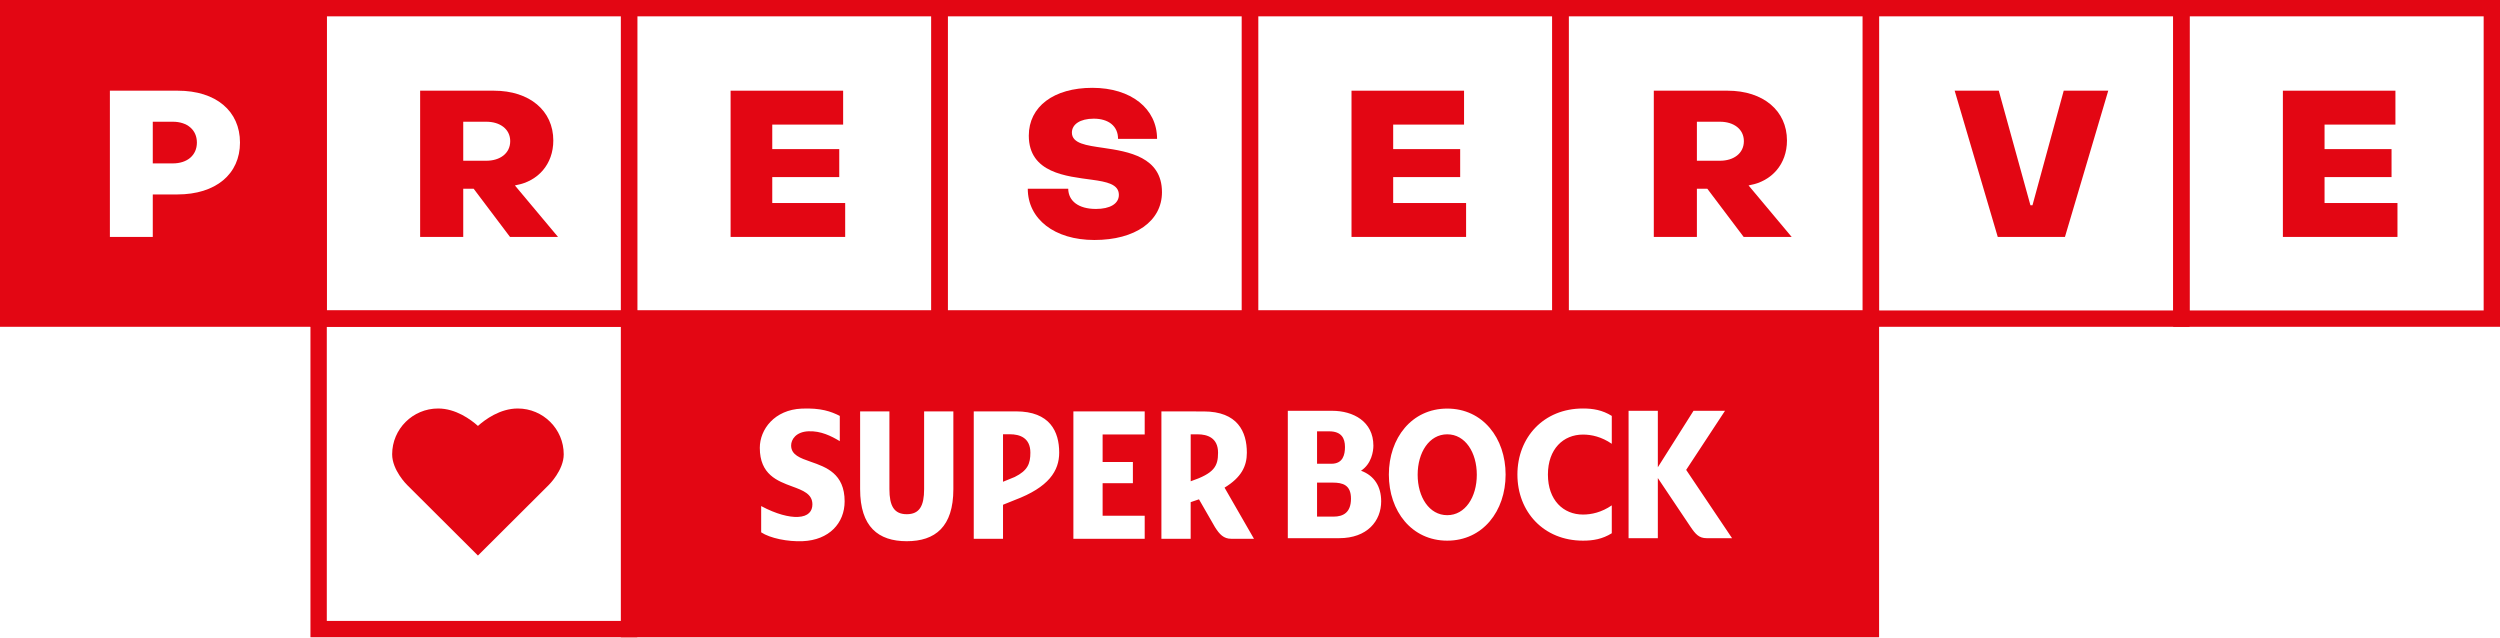
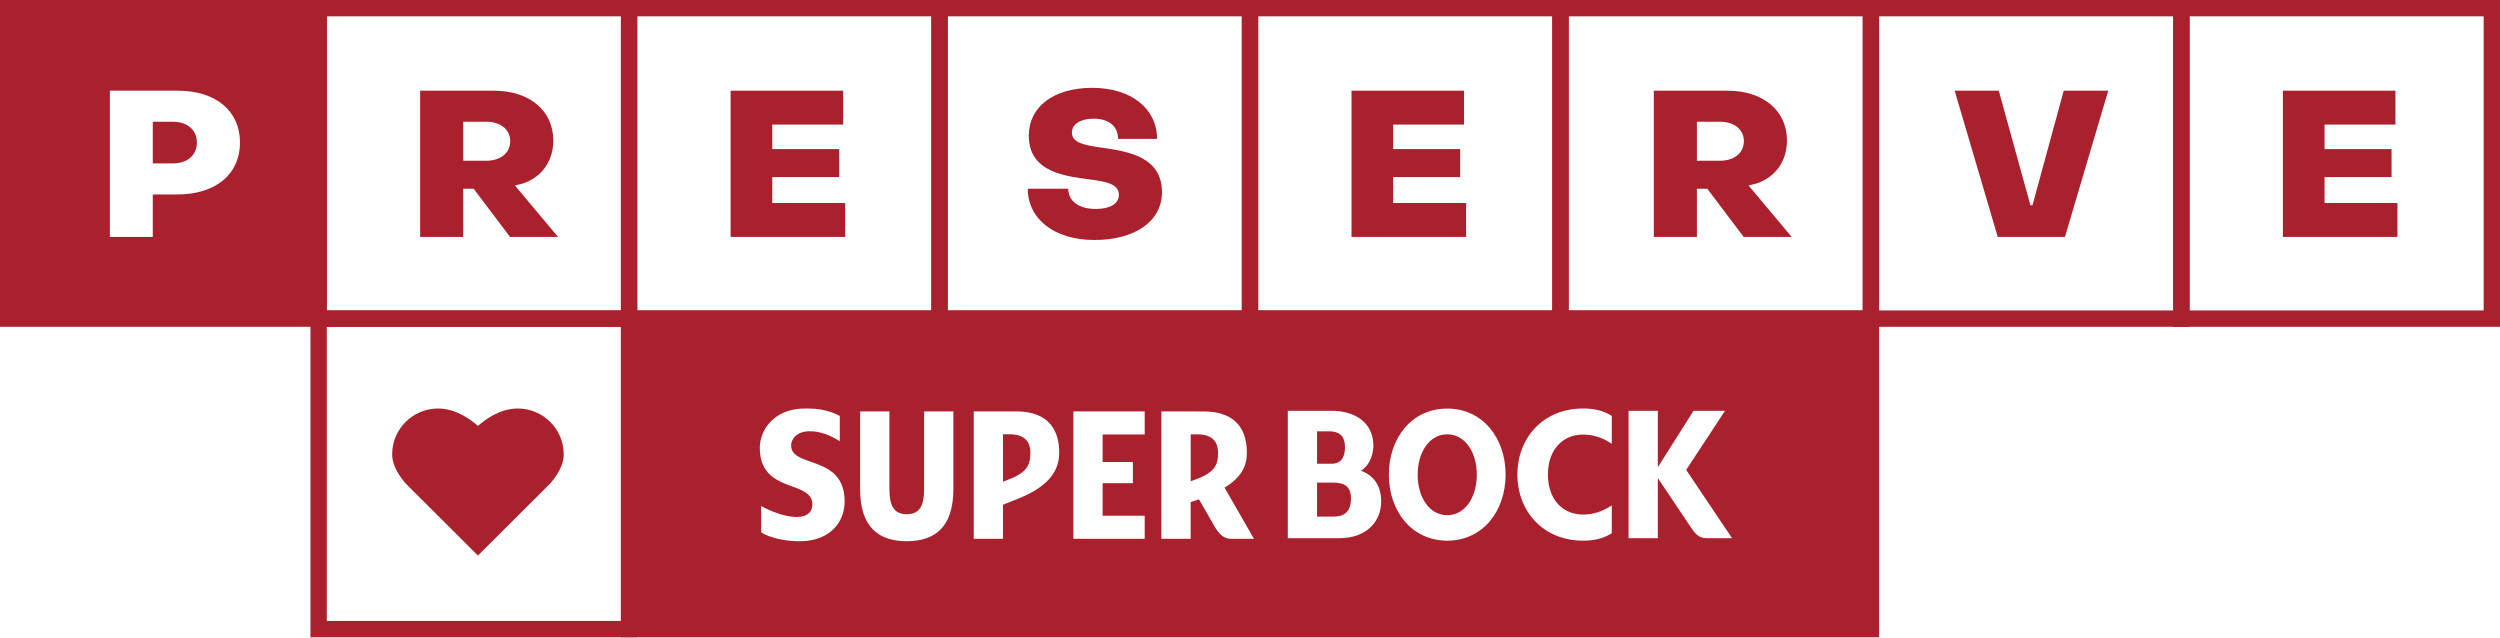
<svg xmlns="http://www.w3.org/2000/svg" width="306" height="78" viewBox="0 0 306 78" fill="none">
-   <path fill-rule="evenodd" clip-rule="evenodd" d="M40 0H0V40H40V0ZM18.7 29H13.45V11.1H21.75C26.45 11.1 29.375 13.6 29.375 17.45C29.375 21.3 26.425 23.8 21.7 23.8H18.7V29ZM18.7 14.9V20H21.15C22.925 20 24.1 19 24.1 17.45C24.1 15.9 22.925 14.9 21.15 14.9H18.7Z" fill="#E30613" />
-   <path fill-rule="evenodd" clip-rule="evenodd" d="M76 2H40V38H76V2ZM38 0V40H78V0H38Z" fill="#E30613" />
-   <path d="M51.425 29H56.7V23.1H57.975L62.425 29H68.3L63.025 22.7L63.225 22.65C65.825 22.175 67.725 20.125 67.725 17.2C67.725 13.55 64.825 11.1 60.45 11.1H51.425V29ZM56.7 19.675V14.9H59.525C61.2 14.9 62.45 15.8 62.45 17.275C62.45 18.775 61.2 19.675 59.525 19.675H56.7Z" fill="#E30613" />
-   <path fill-rule="evenodd" clip-rule="evenodd" d="M114 2H78V38H114V2ZM76 0V40H116V0H76Z" fill="#E30613" />
-   <path d="M89.425 29H103.45V24.85H94.525V21.675H102.725V18.25H94.525V15.25H103.2V11.1H89.425V29Z" fill="#E30613" />
-   <path fill-rule="evenodd" clip-rule="evenodd" d="M152 2H116V38H152V2ZM114 0V40H154V0H114Z" fill="#E30613" />
-   <path d="M133.95 29.375C138.95 29.375 142.225 27.075 142.225 23.525C142.225 19.2 138.1 18.55 135.05 18.1C132.975 17.8 131.2 17.575 131.2 16.225C131.2 15.225 132.2 14.525 133.875 14.525C135.675 14.525 136.85 15.425 136.85 17H141.625C141.625 13.3 138.45 10.75 133.7 10.75C128.975 10.75 125.925 13.05 125.925 16.6C125.925 21.2 130.575 21.575 133.65 22C135.475 22.25 136.95 22.55 136.95 23.85C136.95 24.95 135.85 25.575 134.15 25.575C132 25.575 130.775 24.6 130.75 23.1H125.8C125.8 26.8 129.05 29.375 133.95 29.375Z" fill="#E30613" />
-   <path fill-rule="evenodd" clip-rule="evenodd" d="M190 2H154V38H190V2ZM152 0V40H192V0H152Z" fill="#E30613" />
-   <path d="M165.425 29H179.45V24.85H170.525V21.675H178.725V18.25H170.525V15.25H179.2V11.1H165.425V29Z" fill="#E30613" />
-   <path fill-rule="evenodd" clip-rule="evenodd" d="M228 2H192V38H228V2ZM190 0V40H230V0H190Z" fill="#E30613" />
-   <path d="M202.425 29H207.7V23.1H208.975L213.425 29H219.3L214.025 22.7L214.225 22.65C216.825 22.175 218.725 20.125 218.725 17.2C218.725 13.55 215.825 11.1 211.45 11.1H202.425V29ZM207.7 19.675V14.9H210.525C212.2 14.9 213.45 15.8 213.45 17.275C213.45 18.775 212.2 19.675 210.525 19.675H207.7Z" fill="#E30613" />
-   <path fill-rule="evenodd" clip-rule="evenodd" d="M266 2H230V38H266V2ZM228 0V40H268V0H228Z" fill="#E30613" />
-   <path d="M244.525 29H252.75L258.05 11.1H252.6L248.775 25.125H248.525L244.65 11.1H239.25L244.525 29Z" fill="#E30613" />
-   <path fill-rule="evenodd" clip-rule="evenodd" d="M304 2H268V38H304V2ZM266 0V40H306V0H266Z" fill="#E30613" />
-   <path d="M279.425 29H293.45V24.85H284.525V21.675H292.725V18.25H284.525V15.25H293.2V11.1H279.425V29Z" fill="#E30613" />
-   <path fill-rule="evenodd" clip-rule="evenodd" d="M76 40H40V76H76V40ZM38 38V78H78V38H38Z" fill="#E30613" />
-   <path d="M63.375 50C61.206 50 59.38 51.348 58.5 52.133C57.62 51.348 55.794 50 53.625 50C50.523 50 48 52.514 48 55.606C48 57.542 49.774 59.304 49.845 59.374L58.5 68L67.15 59.379C67.226 59.304 69 57.542 69 55.606C69 52.514 66.477 50 63.375 50Z" fill="#E30613" />
-   <path fill-rule="evenodd" clip-rule="evenodd" d="M230 38H76V78H230V38ZM134.961 63.128H140.111V65.949H131.382V50.352H140.111V53.176H134.961V56.545H138.666V59.144H134.961V63.128ZM110.985 66.244C114.466 66.244 116.691 64.487 116.691 59.872V50.352H113.112V59.865C113.112 61.91 112.554 62.939 110.988 62.939C109.423 62.939 108.864 61.91 108.864 59.865V50.352H105.279V59.875C105.279 64.487 107.507 66.244 110.985 66.244ZM146.755 61.117C146.433 61.232 146.092 61.347 145.738 61.463V65.947H142.156V50.357L147.323 50.36C151.485 50.36 152.615 52.837 152.615 55.411C152.615 57.062 151.94 58.437 149.885 59.687L153.486 65.947H150.706C149.775 65.947 149.273 65.408 148.714 64.524L146.755 61.117ZM146.587 53.161H145.741V58.908C148.613 57.937 149.09 57.078 149.09 55.411C149.09 53.584 147.774 53.161 146.587 53.161ZM177.141 50.01C172.789 50.01 169.996 53.628 169.996 58.093C169.996 62.558 172.789 66.177 177.141 66.177C181.493 66.177 184.286 62.558 184.286 58.093C184.289 53.628 181.493 50.01 177.141 50.01ZM177.141 63.058C174.938 63.058 173.521 60.843 173.521 58.109C173.521 55.375 174.938 53.16 177.141 53.16C179.347 53.16 180.761 55.378 180.761 58.109C180.761 60.843 179.344 63.058 177.141 63.058ZM93.167 61.943C95.029 62.94 96.598 63.315 97.655 63.273C98.955 63.219 99.441 62.552 99.438 61.735C99.438 60.453 98.287 60.029 96.959 59.539C95.145 58.87 93 58.078 93 54.815C93 52.558 94.789 50.154 98.138 50.013C100.483 49.917 101.71 50.359 102.79 50.907V53.997C101.761 53.379 100.479 52.725 98.955 52.789C97.431 52.853 96.834 53.786 96.834 54.526C96.834 55.682 97.941 56.068 99.244 56.523C101.112 57.175 103.383 57.968 103.383 61.366C103.383 64.03 101.486 66.107 98.248 66.241C96.415 66.318 94.275 65.885 93.167 65.158V61.943ZM211.14 50.282H207.286L202.919 57.193V50.282H199.337V65.873H202.919V58.513L206.901 64.453C207.536 65.395 207.962 65.873 208.896 65.873H212.004L206.387 57.513L211.14 50.282ZM168.103 54.552C168.103 55.228 167.879 56.779 166.588 57.616C168.245 58.225 169.053 59.581 169.056 61.356C169.056 63.764 167.355 65.873 163.915 65.873H157.628V50.282H163.066C165.606 50.282 168.103 51.568 168.103 54.552ZM162.687 52.795H161.207V56.763H162.968C164.394 56.763 164.625 55.629 164.625 54.712C164.625 53.635 164.192 52.795 162.687 52.795ZM161.207 63.235H163.22C164.439 63.235 165.36 62.712 165.36 61.036C165.36 59.356 164.353 59.071 163.116 59.071H161.207V63.235ZM185.731 58.087C185.731 62.625 188.928 66.177 193.76 66.177C194.984 66.177 196.121 65.991 197.282 65.27V61.856C196.029 62.712 194.805 62.981 193.757 62.981C191.346 62.981 189.465 61.215 189.465 58.087C189.465 54.959 191.346 53.192 193.757 53.192C194.805 53.192 196.029 53.462 197.282 54.321V50.907C196.121 50.186 194.984 50 193.76 50C188.928 49.997 185.731 53.551 185.731 58.087ZM124.354 50.352C128.519 50.352 129.646 52.827 129.646 55.401C129.646 57.632 128.374 59.638 124.202 61.205L122.769 61.782V65.946H119.187V50.352H124.354ZM122.769 58.968L124.202 58.382C125.802 57.59 126.118 56.737 126.118 55.401C126.118 53.577 124.802 53.154 123.615 53.154H122.769V58.968Z" fill="#E30613" />
+   <path fill-rule="evenodd" clip-rule="evenodd" d="M40 0H0V40H40V0ZM18.7 29H13.45V11.1H21.75C26.45 11.1 29.375 13.6 29.375 17.45C29.375 21.3 26.425 23.8 21.7 23.8H18.7V29ZM18.7 14.9V20H21.15C22.925 20 24.1 19 24.1 17.45C24.1 15.9 22.925 14.9 21.15 14.9H18.7Z" fill="#AA212D" />
+   <path fill-rule="evenodd" clip-rule="evenodd" d="M76 2H40V38H76V2ZM38 0V40H78V0H38Z" fill="#AA212D" />
+   <path d="M51.425 29H56.7V23.1H57.975L62.425 29H68.3L63.025 22.7L63.225 22.65C65.825 22.175 67.725 20.125 67.725 17.2C67.725 13.55 64.825 11.1 60.45 11.1H51.425V29ZM56.7 19.675V14.9H59.525C61.2 14.9 62.45 15.8 62.45 17.275C62.45 18.775 61.2 19.675 59.525 19.675H56.7Z" fill="#AA212D" />
+   <path fill-rule="evenodd" clip-rule="evenodd" d="M114 2H78V38H114V2ZM76 0V40H116V0H76Z" fill="#AA212D" />
+   <path d="M89.425 29H103.45V24.85H94.525V21.675H102.725V18.25H94.525V15.25H103.2V11.1H89.425V29Z" fill="#AA212D" />
+   <path fill-rule="evenodd" clip-rule="evenodd" d="M152 2H116V38H152V2ZM114 0V40H154V0H114Z" fill="#AA212D" />
+   <path d="M133.95 29.375C138.95 29.375 142.225 27.075 142.225 23.525C142.225 19.2 138.1 18.55 135.05 18.1C132.975 17.8 131.2 17.575 131.2 16.225C131.2 15.225 132.2 14.525 133.875 14.525C135.675 14.525 136.85 15.425 136.85 17H141.625C141.625 13.3 138.45 10.75 133.7 10.75C128.975 10.75 125.925 13.05 125.925 16.6C125.925 21.2 130.575 21.575 133.65 22C135.475 22.25 136.95 22.55 136.95 23.85C136.95 24.95 135.85 25.575 134.15 25.575C132 25.575 130.775 24.6 130.75 23.1H125.8C125.8 26.8 129.05 29.375 133.95 29.375Z" fill="#AA212D" />
+   <path fill-rule="evenodd" clip-rule="evenodd" d="M190 2H154V38H190V2ZM152 0V40H192V0H152Z" fill="#AA212D" />
+   <path d="M165.425 29H179.45V24.85H170.525V21.675H178.725V18.25H170.525V15.25H179.2V11.1H165.425V29Z" fill="#AA212D" />
+   <path fill-rule="evenodd" clip-rule="evenodd" d="M228 2H192V38H228V2ZM190 0V40H230V0H190Z" fill="#AA212D" />
+   <path d="M202.425 29H207.7V23.1H208.975L213.425 29H219.3L214.025 22.7L214.225 22.65C216.825 22.175 218.725 20.125 218.725 17.2C218.725 13.55 215.825 11.1 211.45 11.1H202.425V29ZM207.7 19.675V14.9H210.525C212.2 14.9 213.45 15.8 213.45 17.275C213.45 18.775 212.2 19.675 210.525 19.675H207.7Z" fill="#AA212D" />
+   <path fill-rule="evenodd" clip-rule="evenodd" d="M266 2H230V38H266V2ZM228 0V40H268V0H228Z" fill="#AA212D" />
+   <path d="M244.525 29H252.75L258.05 11.1H252.6L248.775 25.125H248.525L244.65 11.1H239.25L244.525 29Z" fill="#AA212D" />
+   <path fill-rule="evenodd" clip-rule="evenodd" d="M304 2H268V38H304V2ZM266 0V40H306V0H266Z" fill="#AA212D" />
+   <path d="M279.425 29H293.45V24.85H284.525V21.675H292.725V18.25H284.525V15.25H293.2V11.1H279.425V29Z" fill="#AA212D" />
+   <path fill-rule="evenodd" clip-rule="evenodd" d="M76 40H40V76H76V40ZM38 38V78H78V38H38Z" fill="#AA212D" />
+   <path d="M63.375 50C61.206 50 59.38 51.348 58.5 52.133C57.62 51.348 55.794 50 53.625 50C50.523 50 48 52.514 48 55.606C48 57.542 49.774 59.304 49.845 59.374L58.5 68L67.15 59.379C67.226 59.304 69 57.542 69 55.606C69 52.514 66.477 50 63.375 50Z" fill="#AA212D" />
+   <path fill-rule="evenodd" clip-rule="evenodd" d="M230 38H76V78H230V38ZM134.961 63.128H140.111V65.949H131.382V50.352H140.111V53.176H134.961V56.545H138.666V59.144H134.961V63.128ZM110.985 66.244C114.466 66.244 116.691 64.487 116.691 59.872V50.352H113.112V59.865C113.112 61.91 112.554 62.939 110.988 62.939C109.423 62.939 108.864 61.91 108.864 59.865V50.352H105.279V59.875C105.279 64.487 107.507 66.244 110.985 66.244ZM146.755 61.117C146.433 61.232 146.092 61.347 145.738 61.463V65.947H142.156V50.357L147.323 50.36C151.485 50.36 152.615 52.837 152.615 55.411C152.615 57.062 151.94 58.437 149.885 59.687L153.486 65.947H150.706C149.775 65.947 149.273 65.408 148.714 64.524L146.755 61.117ZM146.587 53.161H145.741V58.908C148.613 57.937 149.09 57.078 149.09 55.411C149.09 53.584 147.774 53.161 146.587 53.161ZM177.141 50.01C172.789 50.01 169.996 53.628 169.996 58.093C169.996 62.558 172.789 66.177 177.141 66.177C181.493 66.177 184.286 62.558 184.286 58.093C184.289 53.628 181.493 50.01 177.141 50.01ZM177.141 63.058C174.938 63.058 173.521 60.843 173.521 58.109C173.521 55.375 174.938 53.16 177.141 53.16C179.347 53.16 180.761 55.378 180.761 58.109C180.761 60.843 179.344 63.058 177.141 63.058ZM93.167 61.943C95.029 62.94 96.598 63.315 97.655 63.273C98.955 63.219 99.441 62.552 99.438 61.735C99.438 60.453 98.287 60.029 96.959 59.539C95.145 58.87 93 58.078 93 54.815C93 52.558 94.789 50.154 98.138 50.013C100.483 49.917 101.71 50.359 102.79 50.907V53.997C101.761 53.379 100.479 52.725 98.955 52.789C97.431 52.853 96.834 53.786 96.834 54.526C96.834 55.682 97.941 56.068 99.244 56.523C101.112 57.175 103.383 57.968 103.383 61.366C103.383 64.03 101.486 66.107 98.248 66.241C96.415 66.318 94.275 65.885 93.167 65.158V61.943ZM211.14 50.282H207.286L202.919 57.193V50.282H199.337V65.873H202.919V58.513L206.901 64.453C207.536 65.395 207.962 65.873 208.896 65.873H212.004L206.387 57.513L211.14 50.282ZM168.103 54.552C168.103 55.228 167.879 56.779 166.588 57.616C168.245 58.225 169.053 59.581 169.056 61.356C169.056 63.764 167.355 65.873 163.915 65.873H157.628V50.282H163.066C165.606 50.282 168.103 51.568 168.103 54.552ZM162.687 52.795H161.207V56.763H162.968C164.394 56.763 164.625 55.629 164.625 54.712C164.625 53.635 164.192 52.795 162.687 52.795ZM161.207 63.235H163.22C164.439 63.235 165.36 62.712 165.36 61.036C165.36 59.356 164.353 59.071 163.116 59.071H161.207V63.235ZM185.731 58.087C185.731 62.625 188.928 66.177 193.76 66.177C194.984 66.177 196.121 65.991 197.282 65.27V61.856C196.029 62.712 194.805 62.981 193.757 62.981C191.346 62.981 189.465 61.215 189.465 58.087C189.465 54.959 191.346 53.192 193.757 53.192C194.805 53.192 196.029 53.462 197.282 54.321V50.907C196.121 50.186 194.984 50 193.76 50C188.928 49.997 185.731 53.551 185.731 58.087ZM124.354 50.352C128.519 50.352 129.646 52.827 129.646 55.401C129.646 57.632 128.374 59.638 124.202 61.205L122.769 61.782V65.946H119.187V50.352H124.354ZM122.769 58.968L124.202 58.382C125.802 57.59 126.118 56.737 126.118 55.401C126.118 53.577 124.802 53.154 123.615 53.154H122.769V58.968Z" fill="#AA212D" />
</svg>
